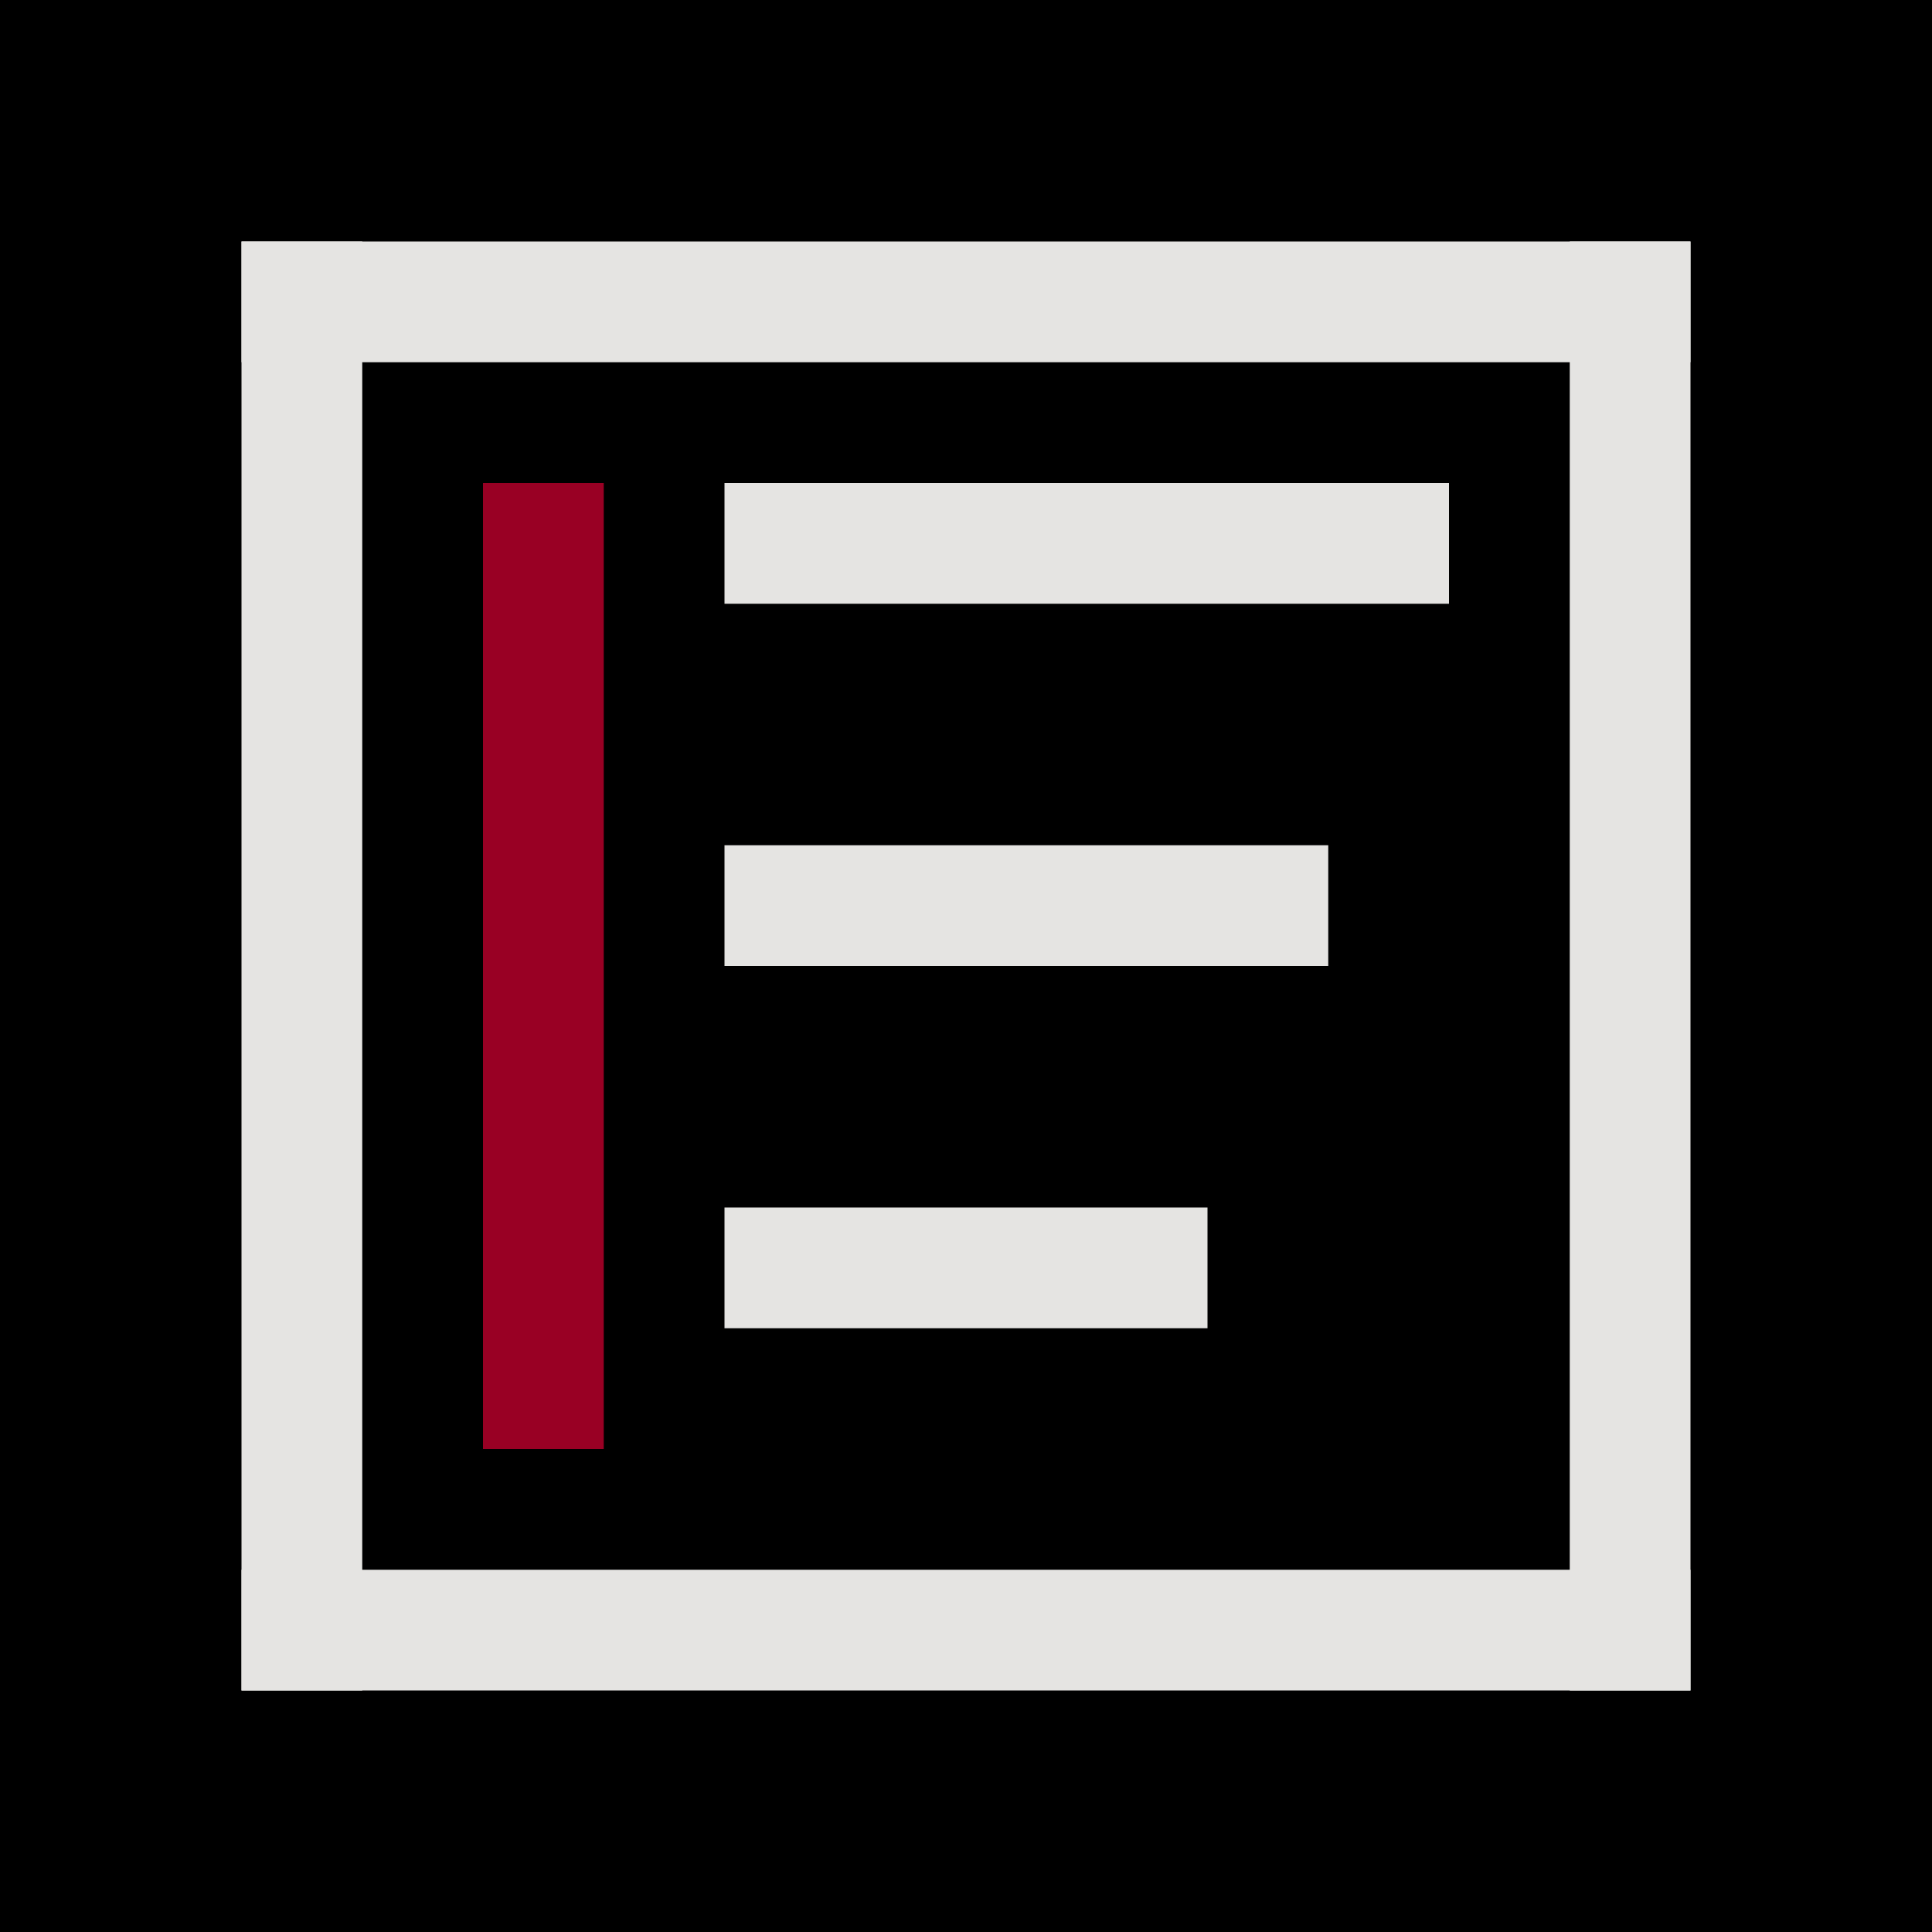
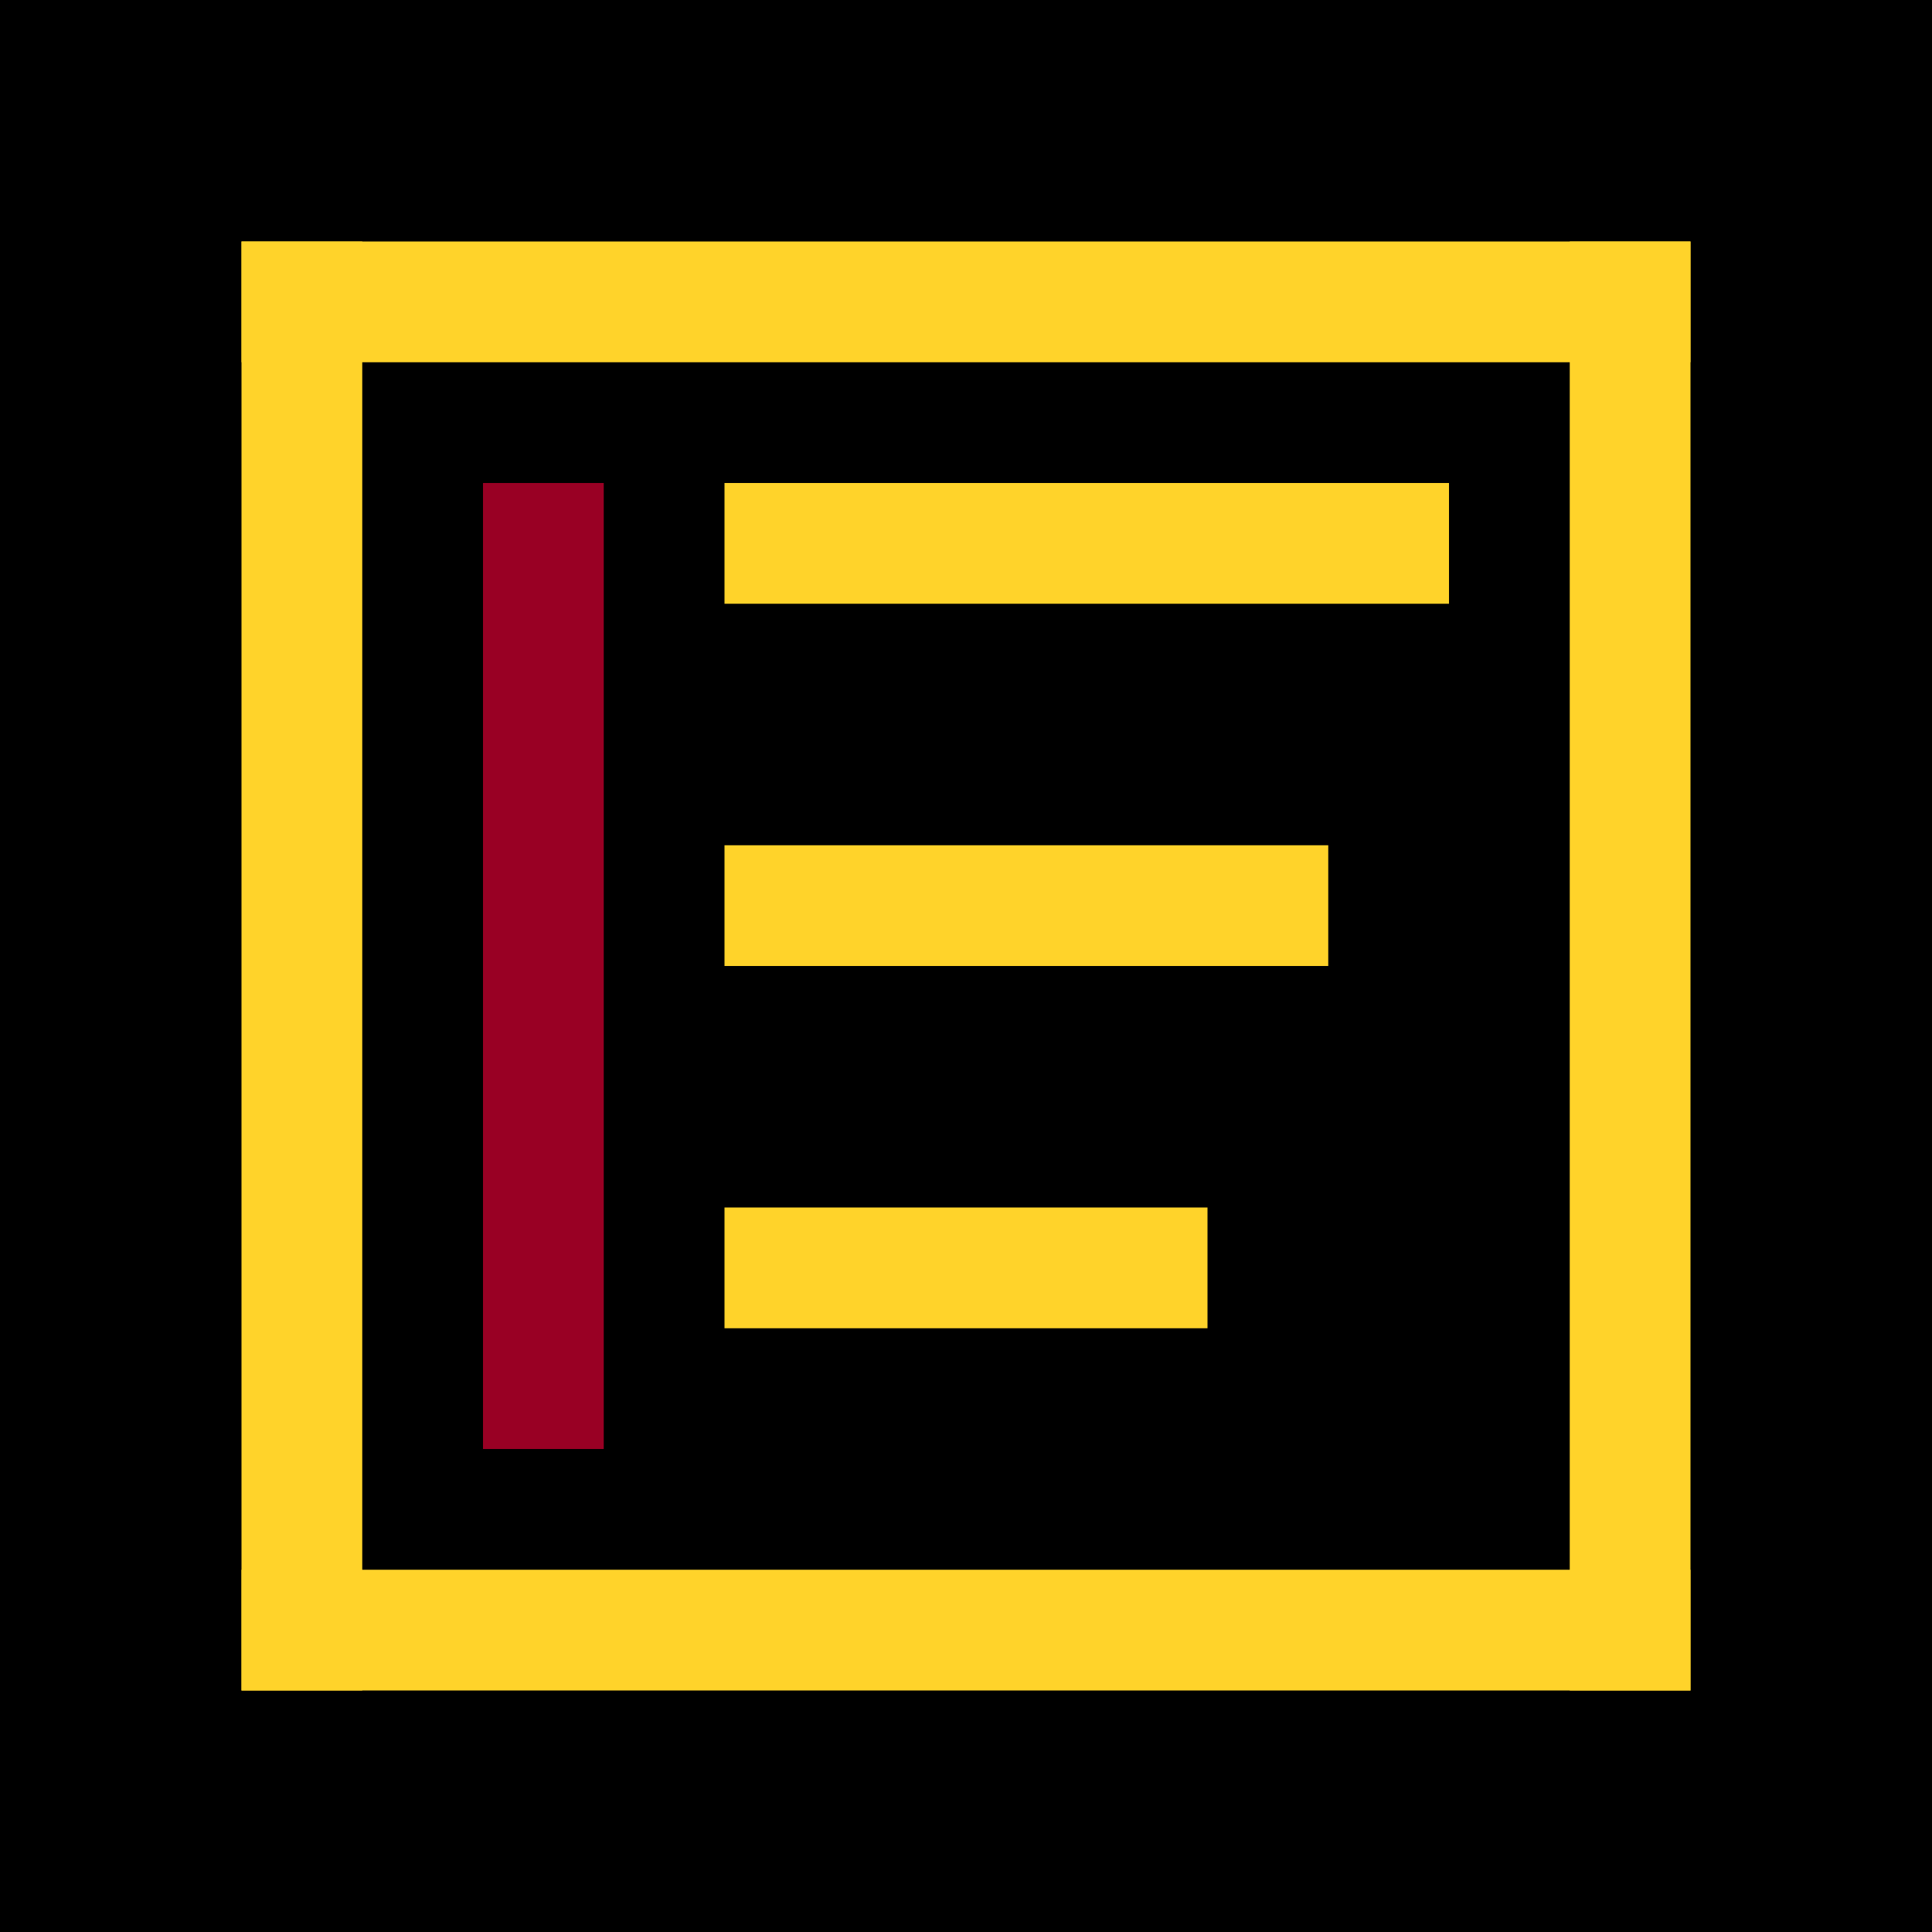
<svg xmlns="http://www.w3.org/2000/svg" viewBox="0 0 64 64">
  <rect width="64" height="64" fill="#000000" />
-   <rect x="8" y="8" width="48" height="4" fill="#e5e4e2" />
-   <rect x="8" y="52" width="48" height="4" fill="#e5e4e2" />
-   <rect x="8" y="8" width="4" height="48" fill="#e5e4e2" />
-   <rect x="52" y="8" width="4" height="48" fill="#e5e4e2" />
+   <rect x="8" y="8" width="48" height="4" fill="#ffd32a" />
+   <rect x="8" y="52" width="48" height="4" fill="#ffd32a" />
+   <rect x="8" y="8" width="4" height="48" fill="#ffd32a" />
+   <rect x="52" y="8" width="4" height="48" fill="#ffd32a" />
  <rect x="16" y="16" width="4" height="32" fill="#990024" />
-   <rect x="24" y="16" width="24" height="4" fill="#e5e4e2" />
-   <rect x="24" y="28" width="20" height="4" fill="#e5e4e2" />
-   <rect x="24" y="40" width="16" height="4" fill="#e5e4e2" />
+   <rect x="24" y="16" width="24" height="4" fill="#ffd32a" />
+   <rect x="24" y="28" width="20" height="4" fill="#ffd32a" />
+   <rect x="24" y="40" width="16" height="4" fill="#ffd32a" />
</svg>
